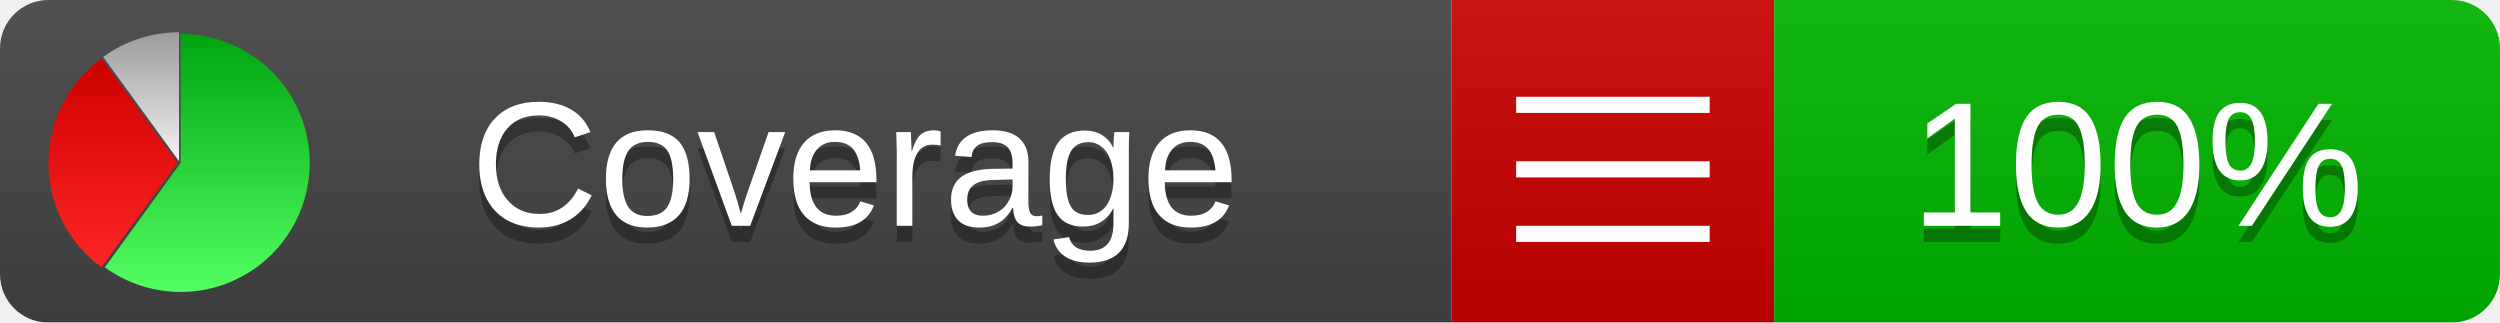
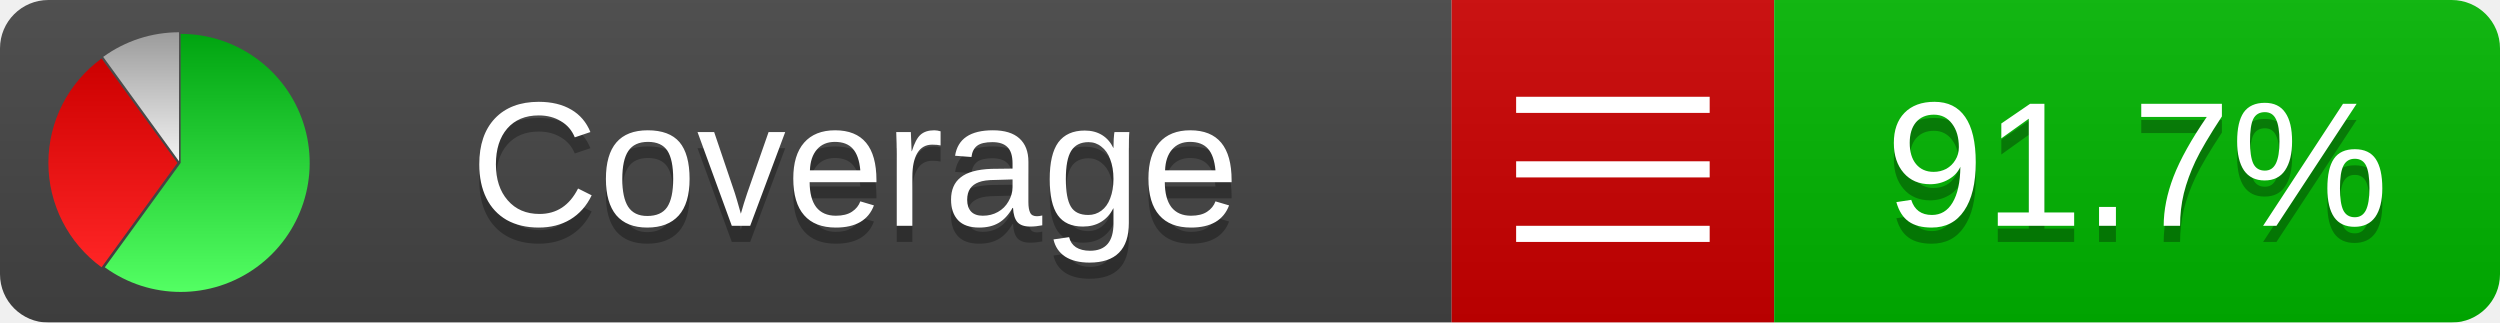
<svg xmlns="http://www.w3.org/2000/svg" xmlns:xlink="http://www.w3.org/1999/xlink" width="155" height="20">
  <style type="text/css">
          
            @keyframes fadeout {
              0 % { visibility: visible; opacity: 1; }
              40% { visibility: visible; opacity: 1; }
              50% { visibility: hidden; opacity: 0; }
              90% { visibility: hidden; opacity: 0; }
              100% { visibility: visible; opacity: 1; }
            }
            @keyframes fadein {
              0% { visibility: hidden; opacity: 0; }
              40% { visibility: hidden; opacity: 0; }
              50% { visibility: visible; opacity: 1; }
              90% { visibility: visible; opacity: 1; }
              100% { visibility: hidden; opacity: 0; }
            }
            .linecoverage {
                animation-duration: 10s;
                animation-name: fadeout;
                animation-iteration-count: infinite;
            }
            .branchcoverage {
                animation-duration: 10s;
                animation-name: fadein;
                animation-iteration-count: infinite;
            }
          
    </style>
  <defs>
    <linearGradient id="gradient" x2="0" y2="100%">
      <stop offset="0" stop-color="#bbb" stop-opacity=".1" />
      <stop offset="1" stop-opacity=".1" />
    </linearGradient>
    <linearGradient id="green" x2="0" y2="100%">
      <stop offset="0" stop-color="#00A410" />
      <stop offset="1" stop-color="#53FF63" />
    </linearGradient>
    <linearGradient id="red" x2="0" y2="100%">
      <stop offset="0" stop-color="#C00" />
      <stop offset="1" stop-color="#FF2525" />
    </linearGradient>
    <linearGradient id="gray" x2="0" y2="100%">
      <stop offset="0" stop-color="#9B9B9B" />
      <stop offset="1" stop-color="#F3F3F3" />
    </linearGradient>
    <mask id="mask">
      <rect width="155" height="20" rx="3" fill="#fff" />
    </mask>
    <g id="icon">
      <path style="fill:url(#green);" d="M205,202.5 l0,-200 a200,200 0 1,1 -117.558,361.803 z" />
      <path style="fill:url(#red);" d="M200,202.5 l-117.558,161.803 a200,200 0 0,1 0,-323.607 z" />
      <path style="fill:url(#gray);" d="M202.5,200 l-117.558,-161.803 a200,200 0 0,1 117.558,-38.196 z" />
    </g>
  </defs>
  <g mask="url(#mask)">
    <rect x="0" y="0" width="90" height="20" fill="#444" />
    <rect x="90" y="0" width="20" height="20" fill="#c00" />
    <rect x="110" y="0" width="45" height="20" fill="#00B600" />
    <rect x="0" y="0" width="155" height="20" fill="url(#gradient)" />
  </g>
  <g>
    <path class="" stroke="#fff" d="M94 6.5 h12 M94 10.5 h12 M94 14.5 h12" />
  </g>
  <g fill="#fff" text-anchor="middle" font-family="Verdana,Arial,Geneva,sans-serif" font-size="11">
    <a xlink:href="https://github.com/danielpalme/ReportGenerator" target="_top">
      <use xlink:href="#icon" transform="translate(3,2) scale(.04)" />
    </a>
    <text x="53" y="15" fill="#010101" fill-opacity=".3">Coverage</text>
    <text x="53" y="14" fill="#fff">Coverage</text>
-     <text class="" x="132.5" y="15" fill="#010101" fill-opacity=".3">100%</text>
-     <text class="" x="132.5" y="14">100%</text>
+     <text class="" x="132.5" y="15" fill="#010101" fill-opacity=".3">91.7%</text>
+     <text class="" x="132.5" y="14">91.7%</text>
  </g>
  <g>
    <rect class="" x="90" y="0" width="65" height="20" fill-opacity="0" />
  </g>
</svg>
